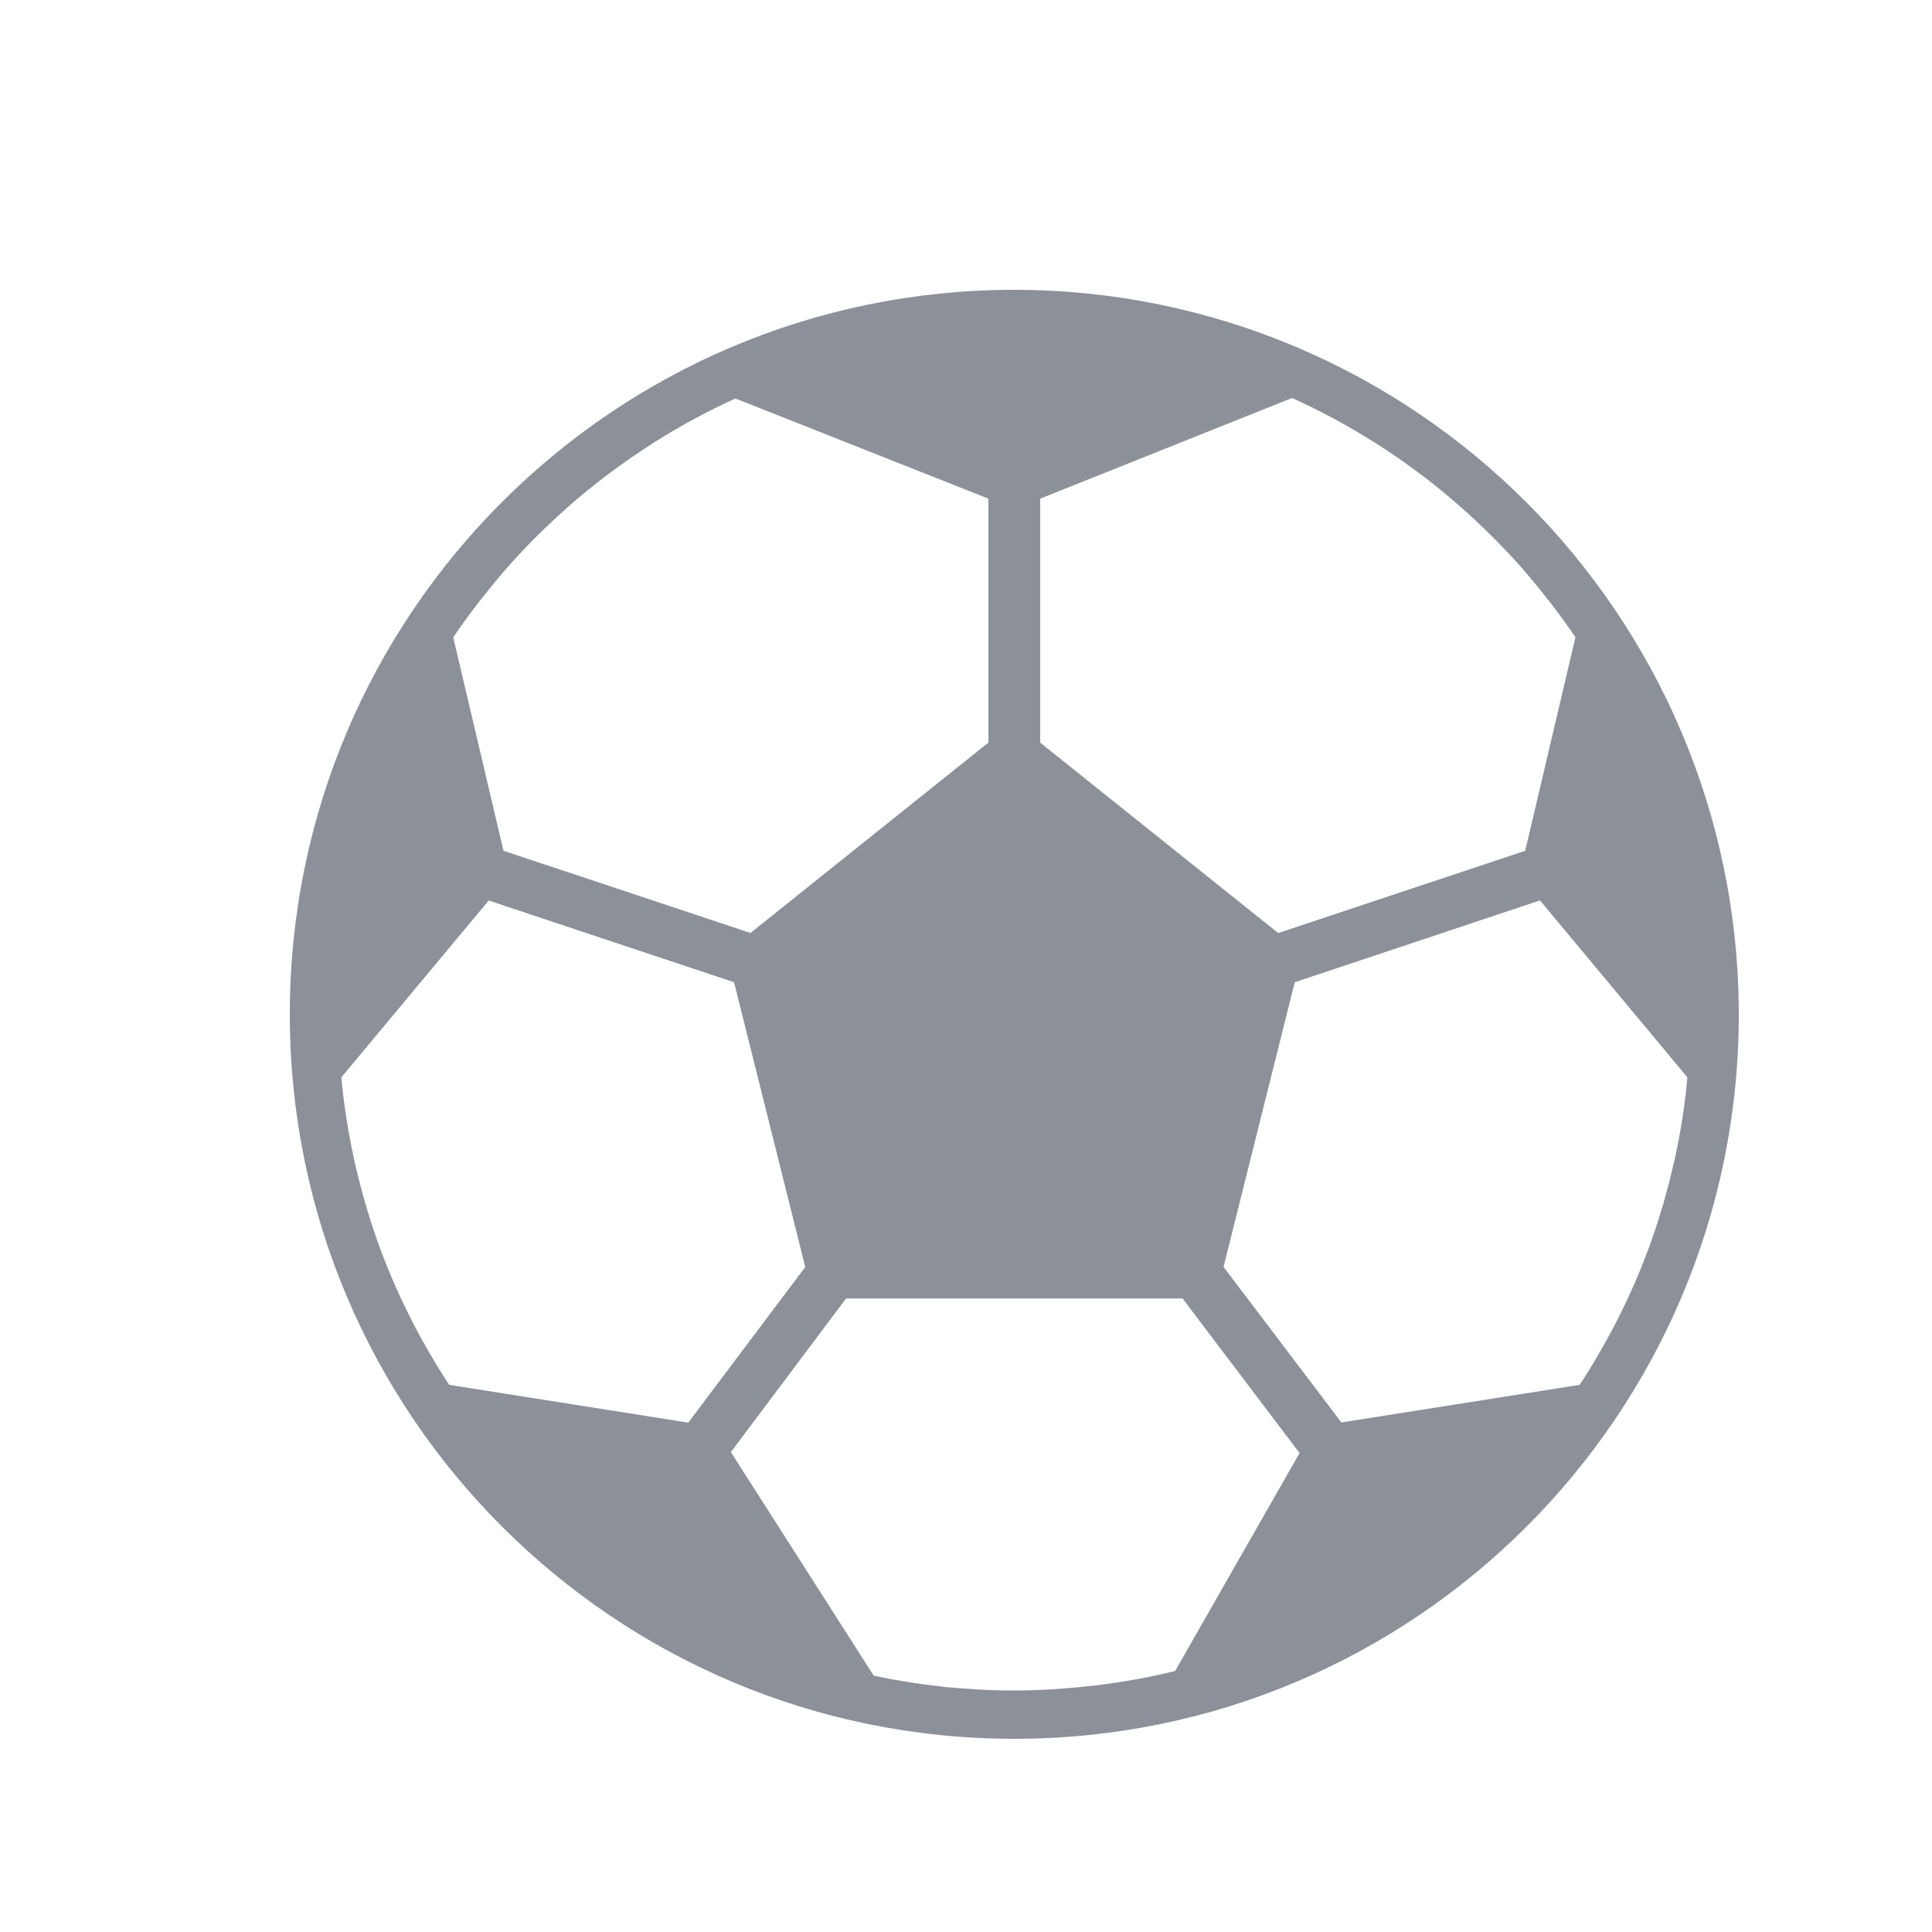
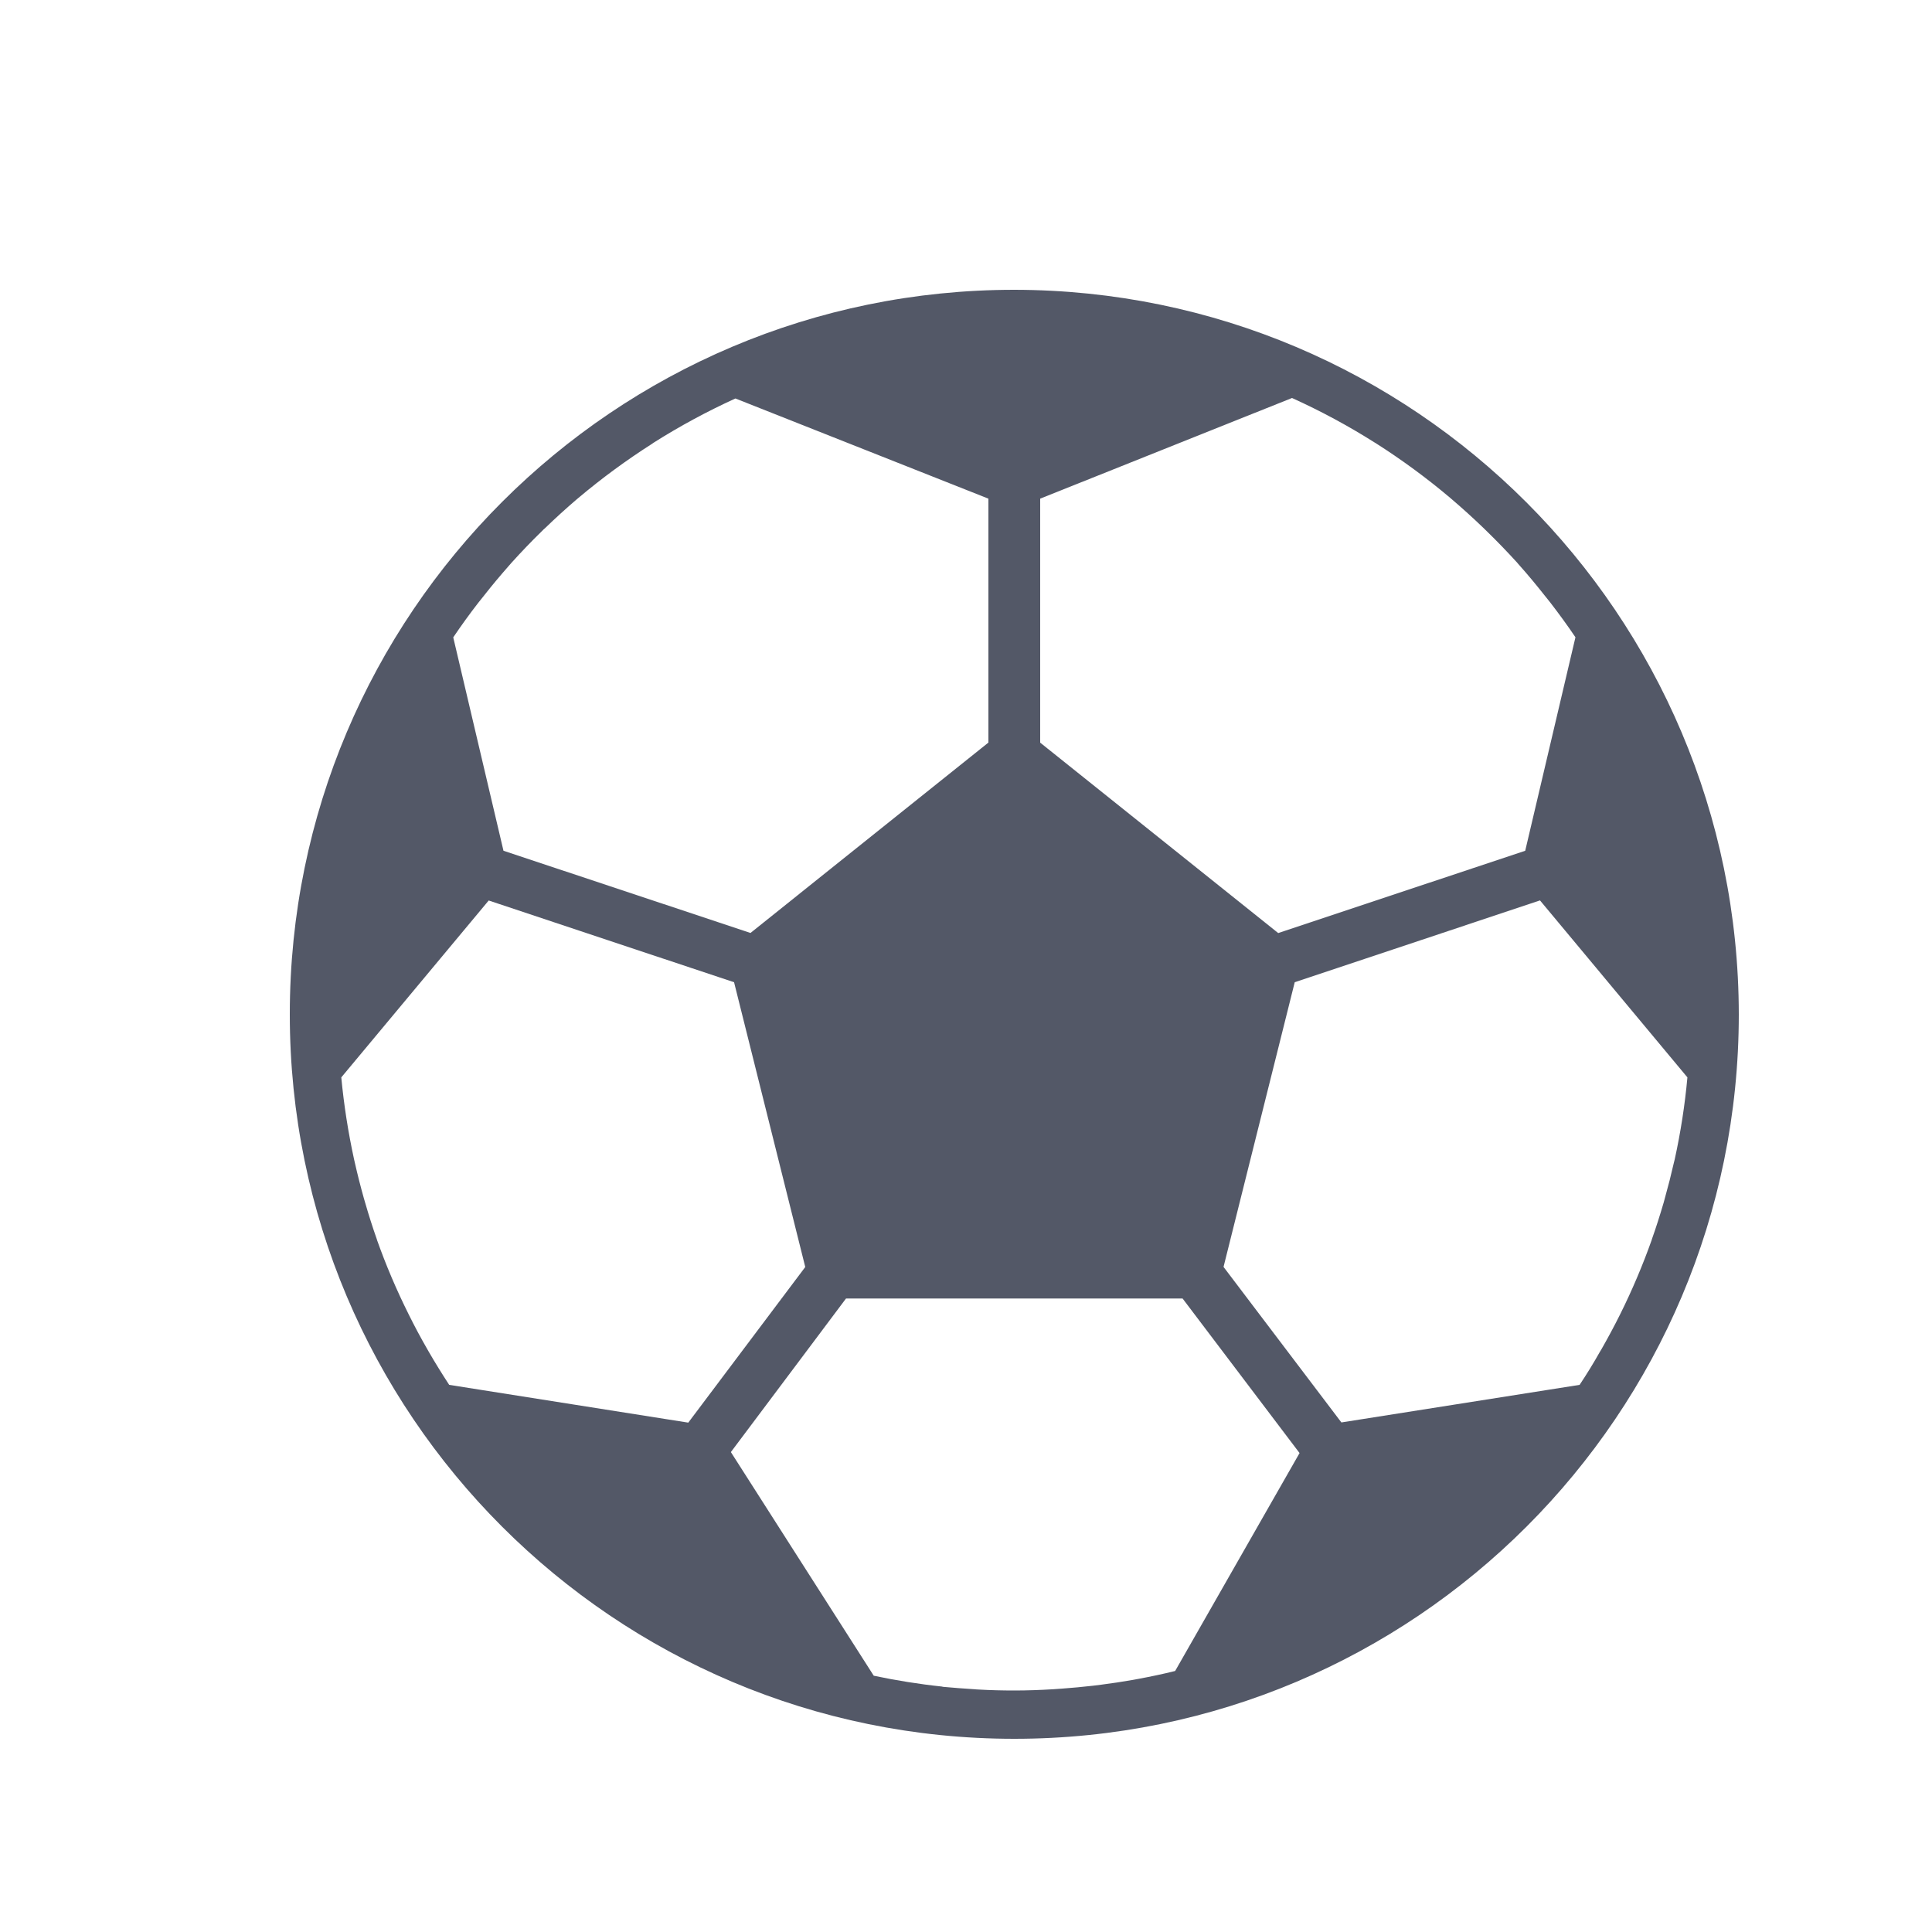
<svg xmlns="http://www.w3.org/2000/svg" width="20" height="20" viewBox="0 0 20 20" fill="none">
-   <path d="M10.5 3C6.358 3 3 6.358 3 10.5C3 14.642 6.358 18 10.5 18C14.642 18 18 14.642 18 10.5C17.995 6.36 14.64 3.005 10.5 3ZM10.768 5.162L13.375 4.12C13.671 4.254 13.957 4.408 14.232 4.582L14.239 4.586C14.508 4.757 14.766 4.946 15.01 5.152L15.031 5.17C15.141 5.264 15.247 5.36 15.351 5.46C15.364 5.473 15.377 5.485 15.39 5.498C15.499 5.604 15.604 5.713 15.706 5.825C15.714 5.835 15.722 5.845 15.731 5.854C15.82 5.954 15.906 6.058 15.989 6.163C16.009 6.188 16.029 6.213 16.049 6.238C16.139 6.355 16.226 6.474 16.309 6.597L15.789 8.807L13.232 9.659L10.768 7.688L10.768 5.162ZM4.951 6.24C4.971 6.215 4.99 6.19 5.011 6.165C5.093 6.06 5.178 5.959 5.266 5.859C5.275 5.849 5.284 5.838 5.293 5.828C5.395 5.715 5.499 5.606 5.608 5.5C5.62 5.488 5.632 5.475 5.646 5.464C5.748 5.365 5.854 5.269 5.962 5.176L5.987 5.155C6.229 4.951 6.485 4.763 6.752 4.593L6.761 4.586C7.034 4.413 7.319 4.259 7.613 4.125L10.232 5.162V7.687L7.769 9.658L5.212 8.807L4.692 6.598C4.775 6.475 4.861 6.356 4.951 6.24ZM4.65 14.336C4.577 14.224 4.506 14.11 4.439 13.994L4.423 13.966C4.356 13.85 4.293 13.732 4.234 13.613L4.232 13.609C4.106 13.357 3.996 13.099 3.902 12.834V12.832C3.858 12.707 3.817 12.579 3.78 12.45L3.766 12.402C3.732 12.281 3.701 12.159 3.673 12.035C3.671 12.023 3.668 12.012 3.665 12C3.604 11.72 3.56 11.438 3.533 11.153L5.059 9.322L7.599 10.168L8.336 13.116L7.125 14.727L4.65 14.336ZM12.165 17.298C12.04 17.329 11.912 17.356 11.783 17.38C11.765 17.384 11.747 17.387 11.729 17.39C11.62 17.409 11.509 17.426 11.399 17.44C11.369 17.444 11.34 17.448 11.31 17.451C11.207 17.463 11.104 17.472 11 17.48C10.967 17.482 10.935 17.485 10.902 17.487C10.769 17.495 10.635 17.5 10.5 17.5C10.376 17.5 10.253 17.497 10.131 17.49C10.117 17.49 10.102 17.488 10.088 17.487C9.979 17.48 9.87 17.472 9.762 17.462L9.75 17.459C9.513 17.434 9.278 17.396 9.045 17.347L7.566 15.032L8.758 13.442H12.242L13.453 15.042L12.165 17.298ZM17.337 12C17.334 12.012 17.331 12.024 17.328 12.036C17.3 12.159 17.269 12.281 17.235 12.402L17.222 12.45C17.184 12.579 17.144 12.706 17.099 12.832V12.834C17.005 13.099 16.895 13.358 16.77 13.609L16.768 13.613C16.708 13.733 16.645 13.85 16.579 13.966L16.562 13.994C16.496 14.111 16.426 14.225 16.352 14.336L13.886 14.725L12.666 13.115L13.403 10.168L15.942 9.321L17.468 11.153C17.442 11.438 17.398 11.721 17.337 12Z" fill="#8C9099" />
+   <path d="M10.5 3C6.358 3 3 6.358 3 10.5C3 14.642 6.358 18 10.5 18C14.642 18 18 14.642 18 10.5C17.995 6.36 14.64 3.005 10.5 3ZM10.768 5.162L13.375 4.12C13.671 4.254 13.957 4.408 14.232 4.582L14.239 4.586C14.508 4.757 14.766 4.946 15.01 5.152L15.031 5.17C15.141 5.264 15.247 5.36 15.351 5.46C15.364 5.473 15.377 5.485 15.39 5.498C15.499 5.604 15.604 5.713 15.706 5.825C15.714 5.835 15.722 5.845 15.731 5.854C15.82 5.954 15.906 6.058 15.989 6.163C16.009 6.188 16.029 6.213 16.049 6.238C16.139 6.355 16.226 6.474 16.309 6.597L15.789 8.807L13.232 9.659L10.768 7.688L10.768 5.162ZM4.951 6.24C4.971 6.215 4.99 6.19 5.011 6.165C5.093 6.06 5.178 5.959 5.266 5.859C5.275 5.849 5.284 5.838 5.293 5.828C5.395 5.715 5.499 5.606 5.608 5.5C5.62 5.488 5.632 5.475 5.646 5.464C5.748 5.365 5.854 5.269 5.962 5.176L5.987 5.155C6.229 4.951 6.485 4.763 6.752 4.593L6.761 4.586C7.034 4.413 7.319 4.259 7.613 4.125L10.232 5.162V7.687L7.769 9.658L5.212 8.807L4.692 6.598C4.775 6.475 4.861 6.356 4.951 6.24ZM4.65 14.336C4.577 14.224 4.506 14.11 4.439 13.994L4.423 13.966C4.356 13.85 4.293 13.732 4.234 13.613L4.232 13.609C4.106 13.357 3.996 13.099 3.902 12.834V12.832C3.858 12.707 3.817 12.579 3.78 12.45L3.766 12.402C3.732 12.281 3.701 12.159 3.673 12.035C3.671 12.023 3.668 12.012 3.665 12C3.604 11.72 3.56 11.438 3.533 11.153L5.059 9.322L7.599 10.168L8.336 13.116L7.125 14.727L4.65 14.336ZM12.165 17.298C12.04 17.329 11.912 17.356 11.783 17.38C11.765 17.384 11.747 17.387 11.729 17.39C11.62 17.409 11.509 17.426 11.399 17.44C11.369 17.444 11.34 17.448 11.31 17.451C11.207 17.463 11.104 17.472 11 17.48C10.967 17.482 10.935 17.485 10.902 17.487C10.769 17.495 10.635 17.5 10.5 17.5C10.376 17.5 10.253 17.497 10.131 17.49C10.117 17.49 10.102 17.488 10.088 17.487C9.979 17.48 9.87 17.472 9.762 17.462L9.75 17.459C9.513 17.434 9.278 17.396 9.045 17.347L7.566 15.032L8.758 13.442H12.242L13.453 15.042L12.165 17.298ZM17.337 12C17.334 12.012 17.331 12.024 17.328 12.036C17.3 12.159 17.269 12.281 17.235 12.402L17.222 12.45C17.184 12.579 17.144 12.706 17.099 12.832V12.834C17.005 13.099 16.895 13.358 16.77 13.609L16.768 13.613C16.708 13.733 16.645 13.85 16.579 13.966L16.562 13.994C16.496 14.111 16.426 14.225 16.352 14.336L13.886 14.725L12.666 13.115L13.403 10.168L15.942 9.321L17.468 11.153C17.442 11.438 17.398 11.721 17.337 12Z" fill="#535867" />
</svg>
